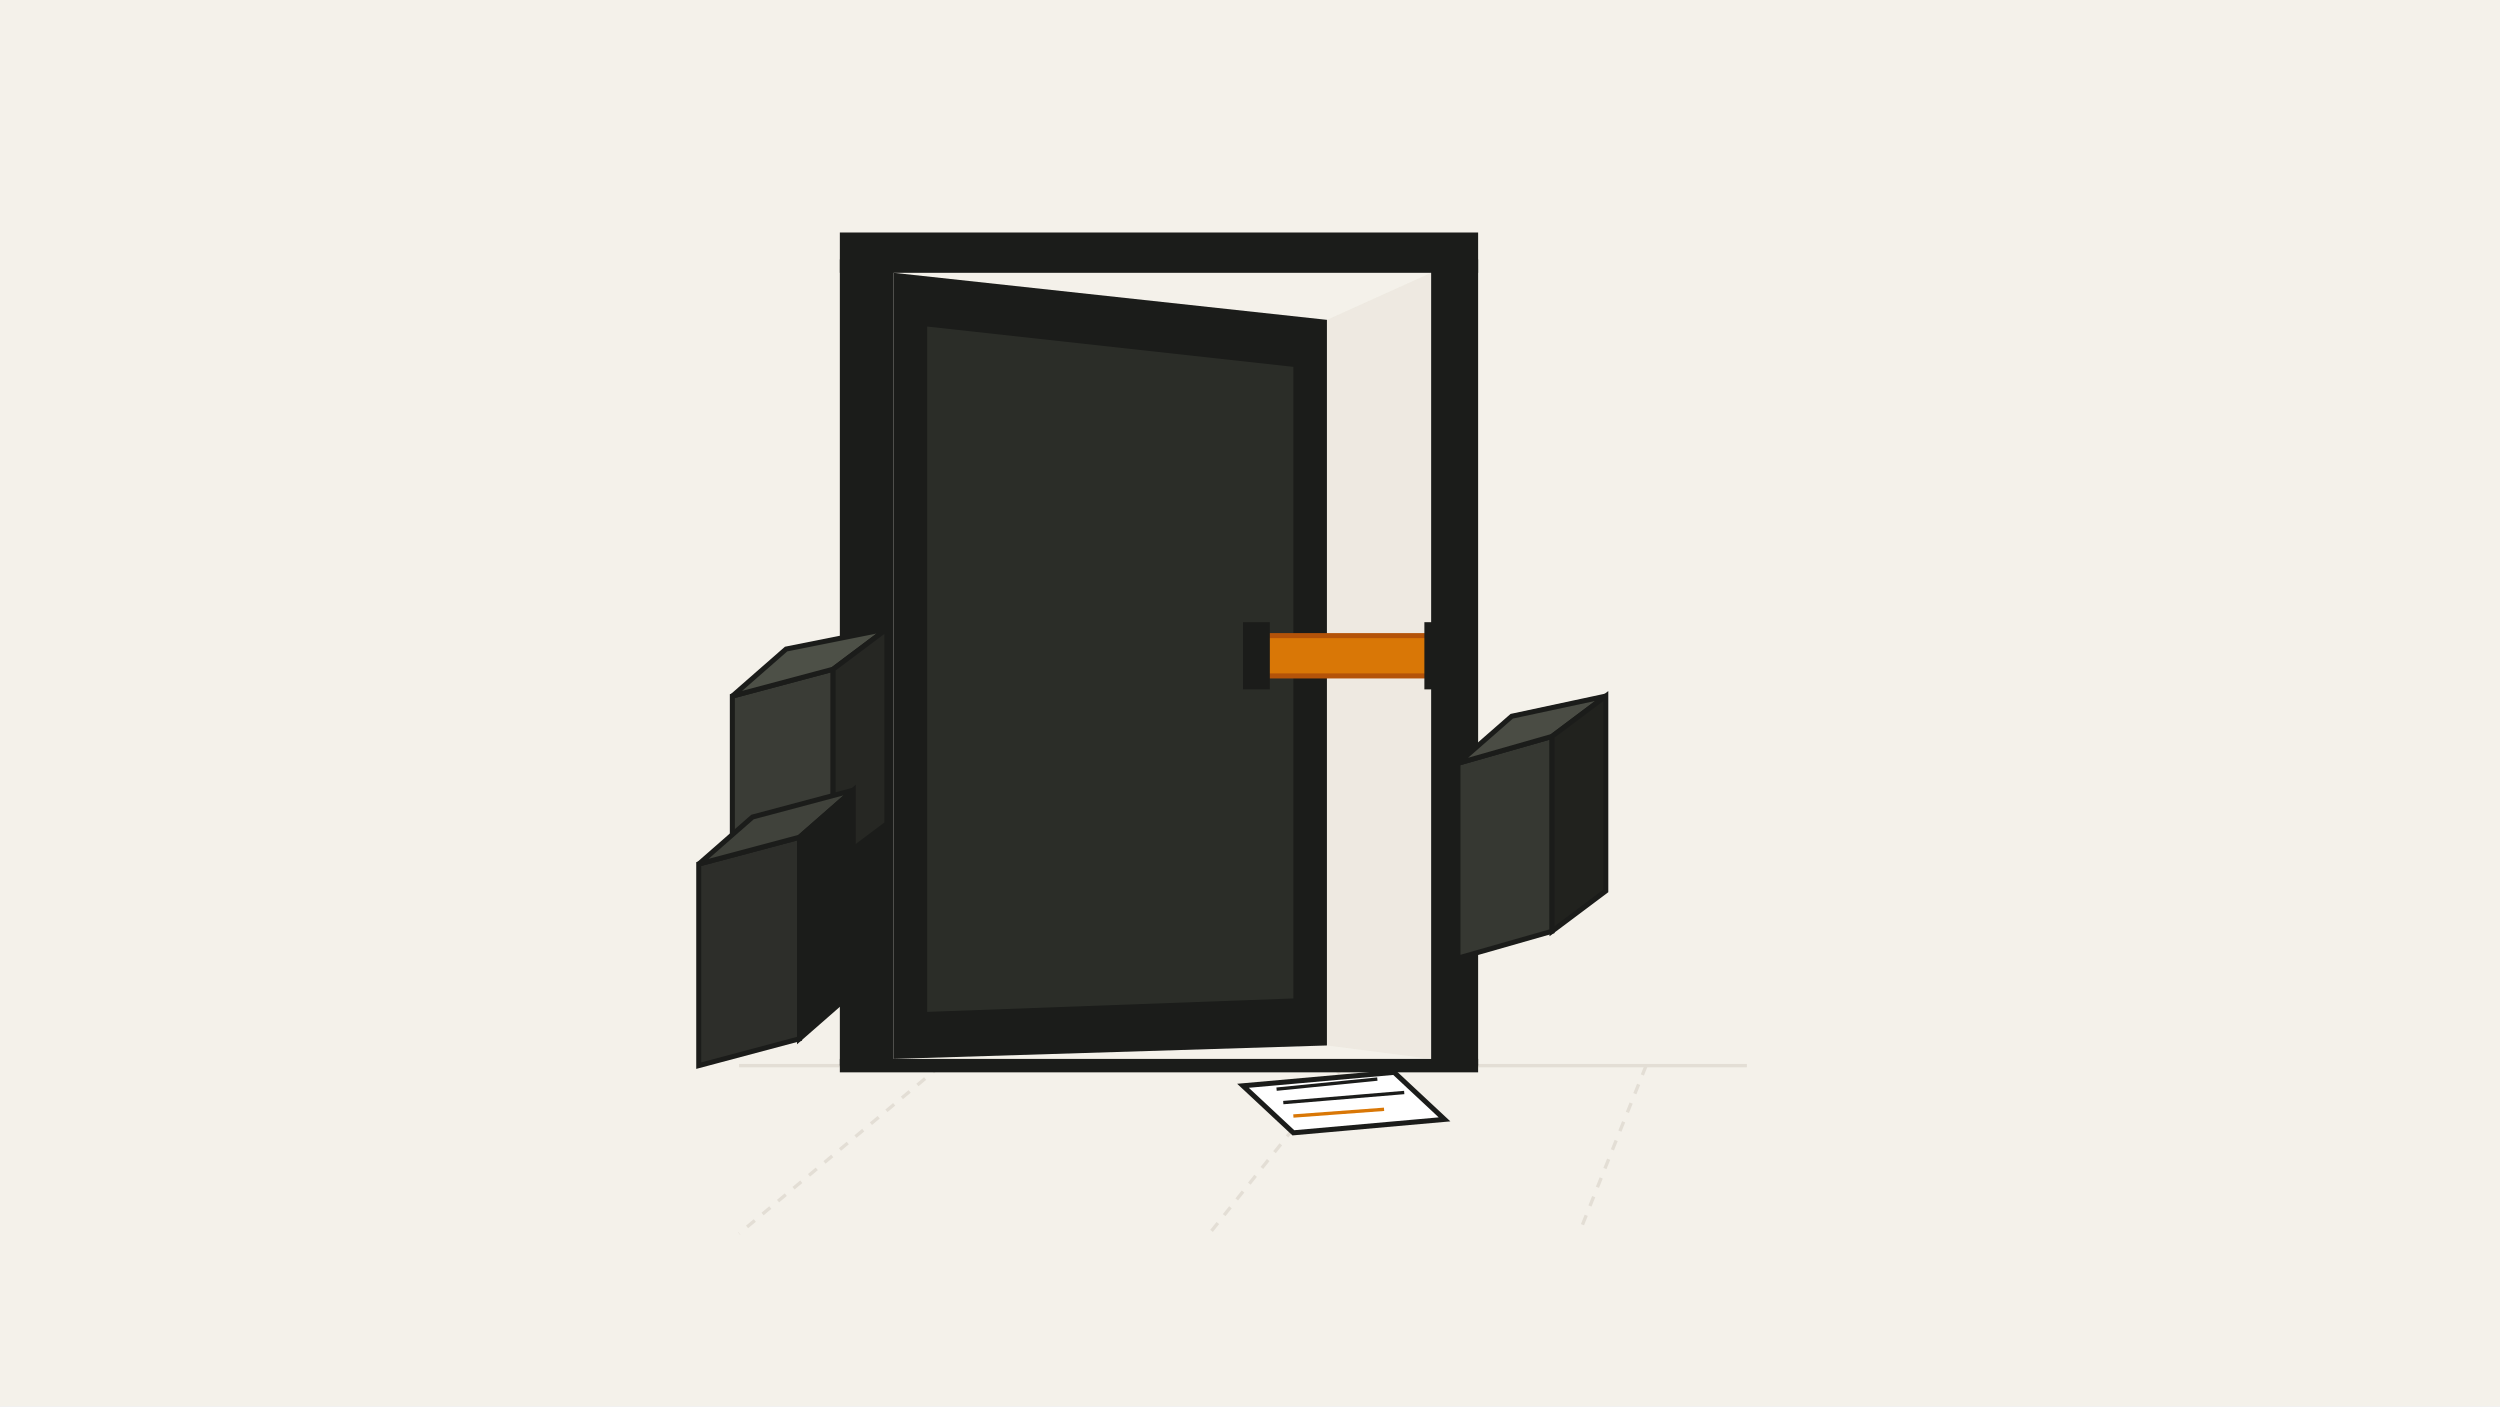
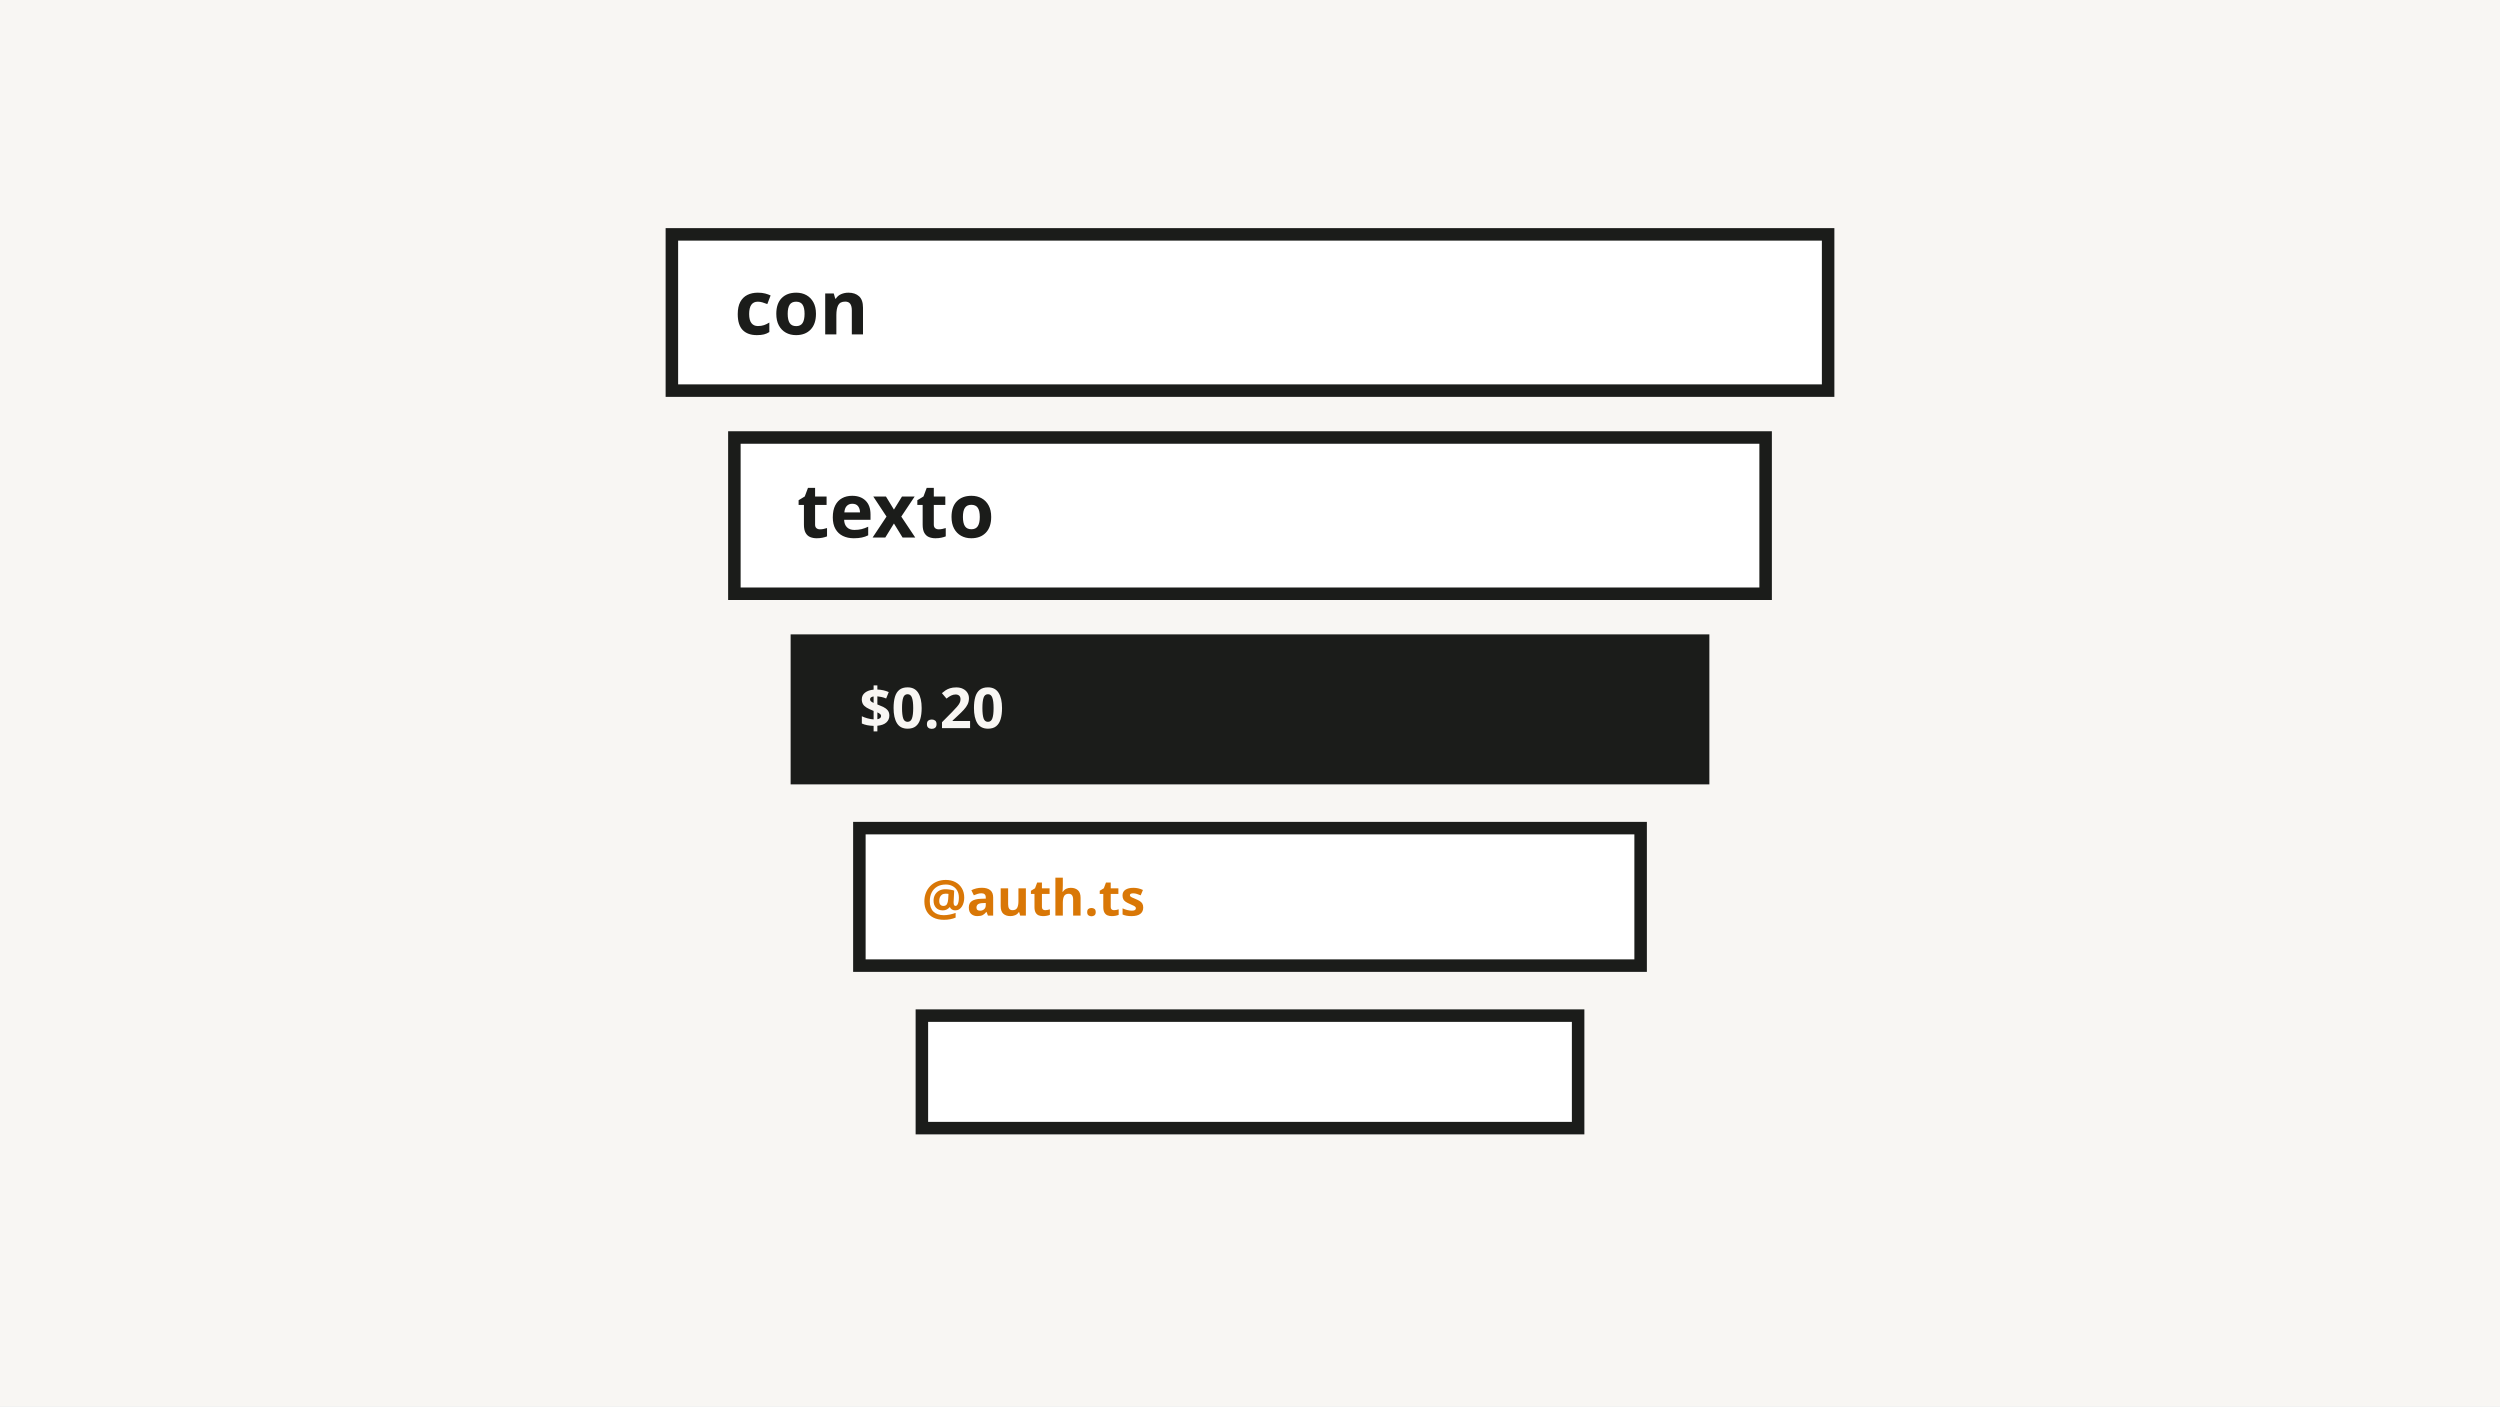
<svg xmlns="http://www.w3.org/2000/svg" viewBox="0 0 1600 900" role="img">
-   <rect width="1600" height="900" fill="#f4f1ea" />
-   <g transform="translate(430 80) scale(2.15)">
-     <line x1="20" y1="280" x2="320" y2="280" stroke="#e3ded5" stroke-width="1" />
-     <line x1="80" y1="280" x2="20" y2="330" stroke="#e3ded5" stroke-width="1" stroke-dasharray="3 3" />
-     <line x1="200" y1="280" x2="160" y2="330" stroke="#e3ded5" stroke-width="1" stroke-dasharray="3 3" />
-     <line x1="290" y1="280" x2="270" y2="330" stroke="#e3ded5" stroke-width="1" stroke-dasharray="3 3" />
-     <rect x="50" y="40" width="16" height="240" fill="#1b1c1a" />
-     <rect x="50" y="32" width="190" height="12" fill="#1b1c1a" />
-     <rect x="226" y="40" width="14" height="240" fill="#1b1c1a" />
-     <rect x="50" y="278" width="190" height="4" fill="#1b1c1a" />
-     <polygon points="66,44 195,58 195,274 66,278" fill="#1b1c1a" />
-     <polygon points="76,60 185,72 185,260 76,264" fill="#2b2d28" />
-     <polygon points="195,58 226,44 226,278 195,274" fill="#e9e4da" opacity="0.6" />
-     <rect x="175" y="152" width="56" height="12" fill="#d97706" stroke="#b45309" stroke-width="1.5" />
-     <rect x="170" y="148" width="8" height="20" fill="#1b1c1a" />
-     <rect x="224" y="148" width="8" height="20" fill="#1b1c1a" />
-     <polygon points="18,170 48,162 48,220 18,228" fill="#3a3c36" stroke="#1b1c1a" stroke-width="1.5" />
-     <polygon points="18,170 34,156 64,150 48,162" fill="#4d5047" stroke="#1b1c1a" stroke-width="1.5" />
-     <polygon points="48,162 64,150 64,208 48,220" fill="#262723" stroke="#1b1c1a" stroke-width="1.5" />
-     <polygon points="8,220 38,212 38,272 8,280" fill="#2d2e2a" stroke="#1b1c1a" stroke-width="1.5" />
-     <polygon points="8,220 24,206 54,198 38,212" fill="#40423b" stroke="#1b1c1a" stroke-width="1.5" />
-     <polygon points="38,212 54,198 54,258 38,272" fill="#1b1c1a" stroke="#1b1c1a" stroke-width="1.5" />
-     <polygon points="234,190 262,182 262,240 234,248" fill="#363832" stroke="#1b1c1a" stroke-width="1.5" />
-     <polygon points="234,190 250,176 278,170 262,182" fill="#4a4c44" stroke="#1b1c1a" stroke-width="1.5" />
-     <polygon points="262,182 278,170 278,228 262,240" fill="#21221e" stroke="#1b1c1a" stroke-width="1.5" />
-     <polygon points="170,286 215,282 230,296 185,300" fill="#ffffff" stroke="#1b1c1a" stroke-width="1.5" />
-     <line x1="180" y1="287" x2="210" y2="284" stroke="#1b1c1a" stroke-width="1" />
-     <line x1="182" y1="291" x2="218" y2="288" stroke="#1b1c1a" stroke-width="1" />
-     <line x1="185" y1="295" x2="212" y2="293" stroke="#d97706" stroke-width="1" />
+   <rect width="1600" height="900" fill="#f8f6f3" />
+   <g stroke="#1b1c1a" stroke-width="8">
+     <rect x="430" y="150" width="740" height="100" fill="#ffffff" />
+     <rect x="470" y="280" width="660" height="100" fill="#ffffff" />
+     <rect x="510" y="410" width="580" height="88" fill="#1b1c1a" />
+     <rect x="550" y="530" width="500" height="88" fill="#ffffff" />
+     <rect x="590" y="650" width="420" height="72" fill="#ffffff" />
  </g>
+   <text x="470" y="214" fill="#1b1c1a" font-family="Space Grotesk, sans-serif" font-size="48" font-weight="700">con</text>
+   <text x="510" y="344" fill="#1b1c1a" font-family="Space Grotesk, sans-serif" font-size="48" font-weight="700">texto</text>
+   <text x="550" y="466" fill="#f8f6f3" font-family="Space Grotesk, sans-serif" font-size="36" font-weight="700">$0.20</text>
+   <text x="590" y="586" fill="#d97706" font-family="Space Grotesk, sans-serif" font-size="32" font-weight="700">@auth.ts</text>
</svg>
